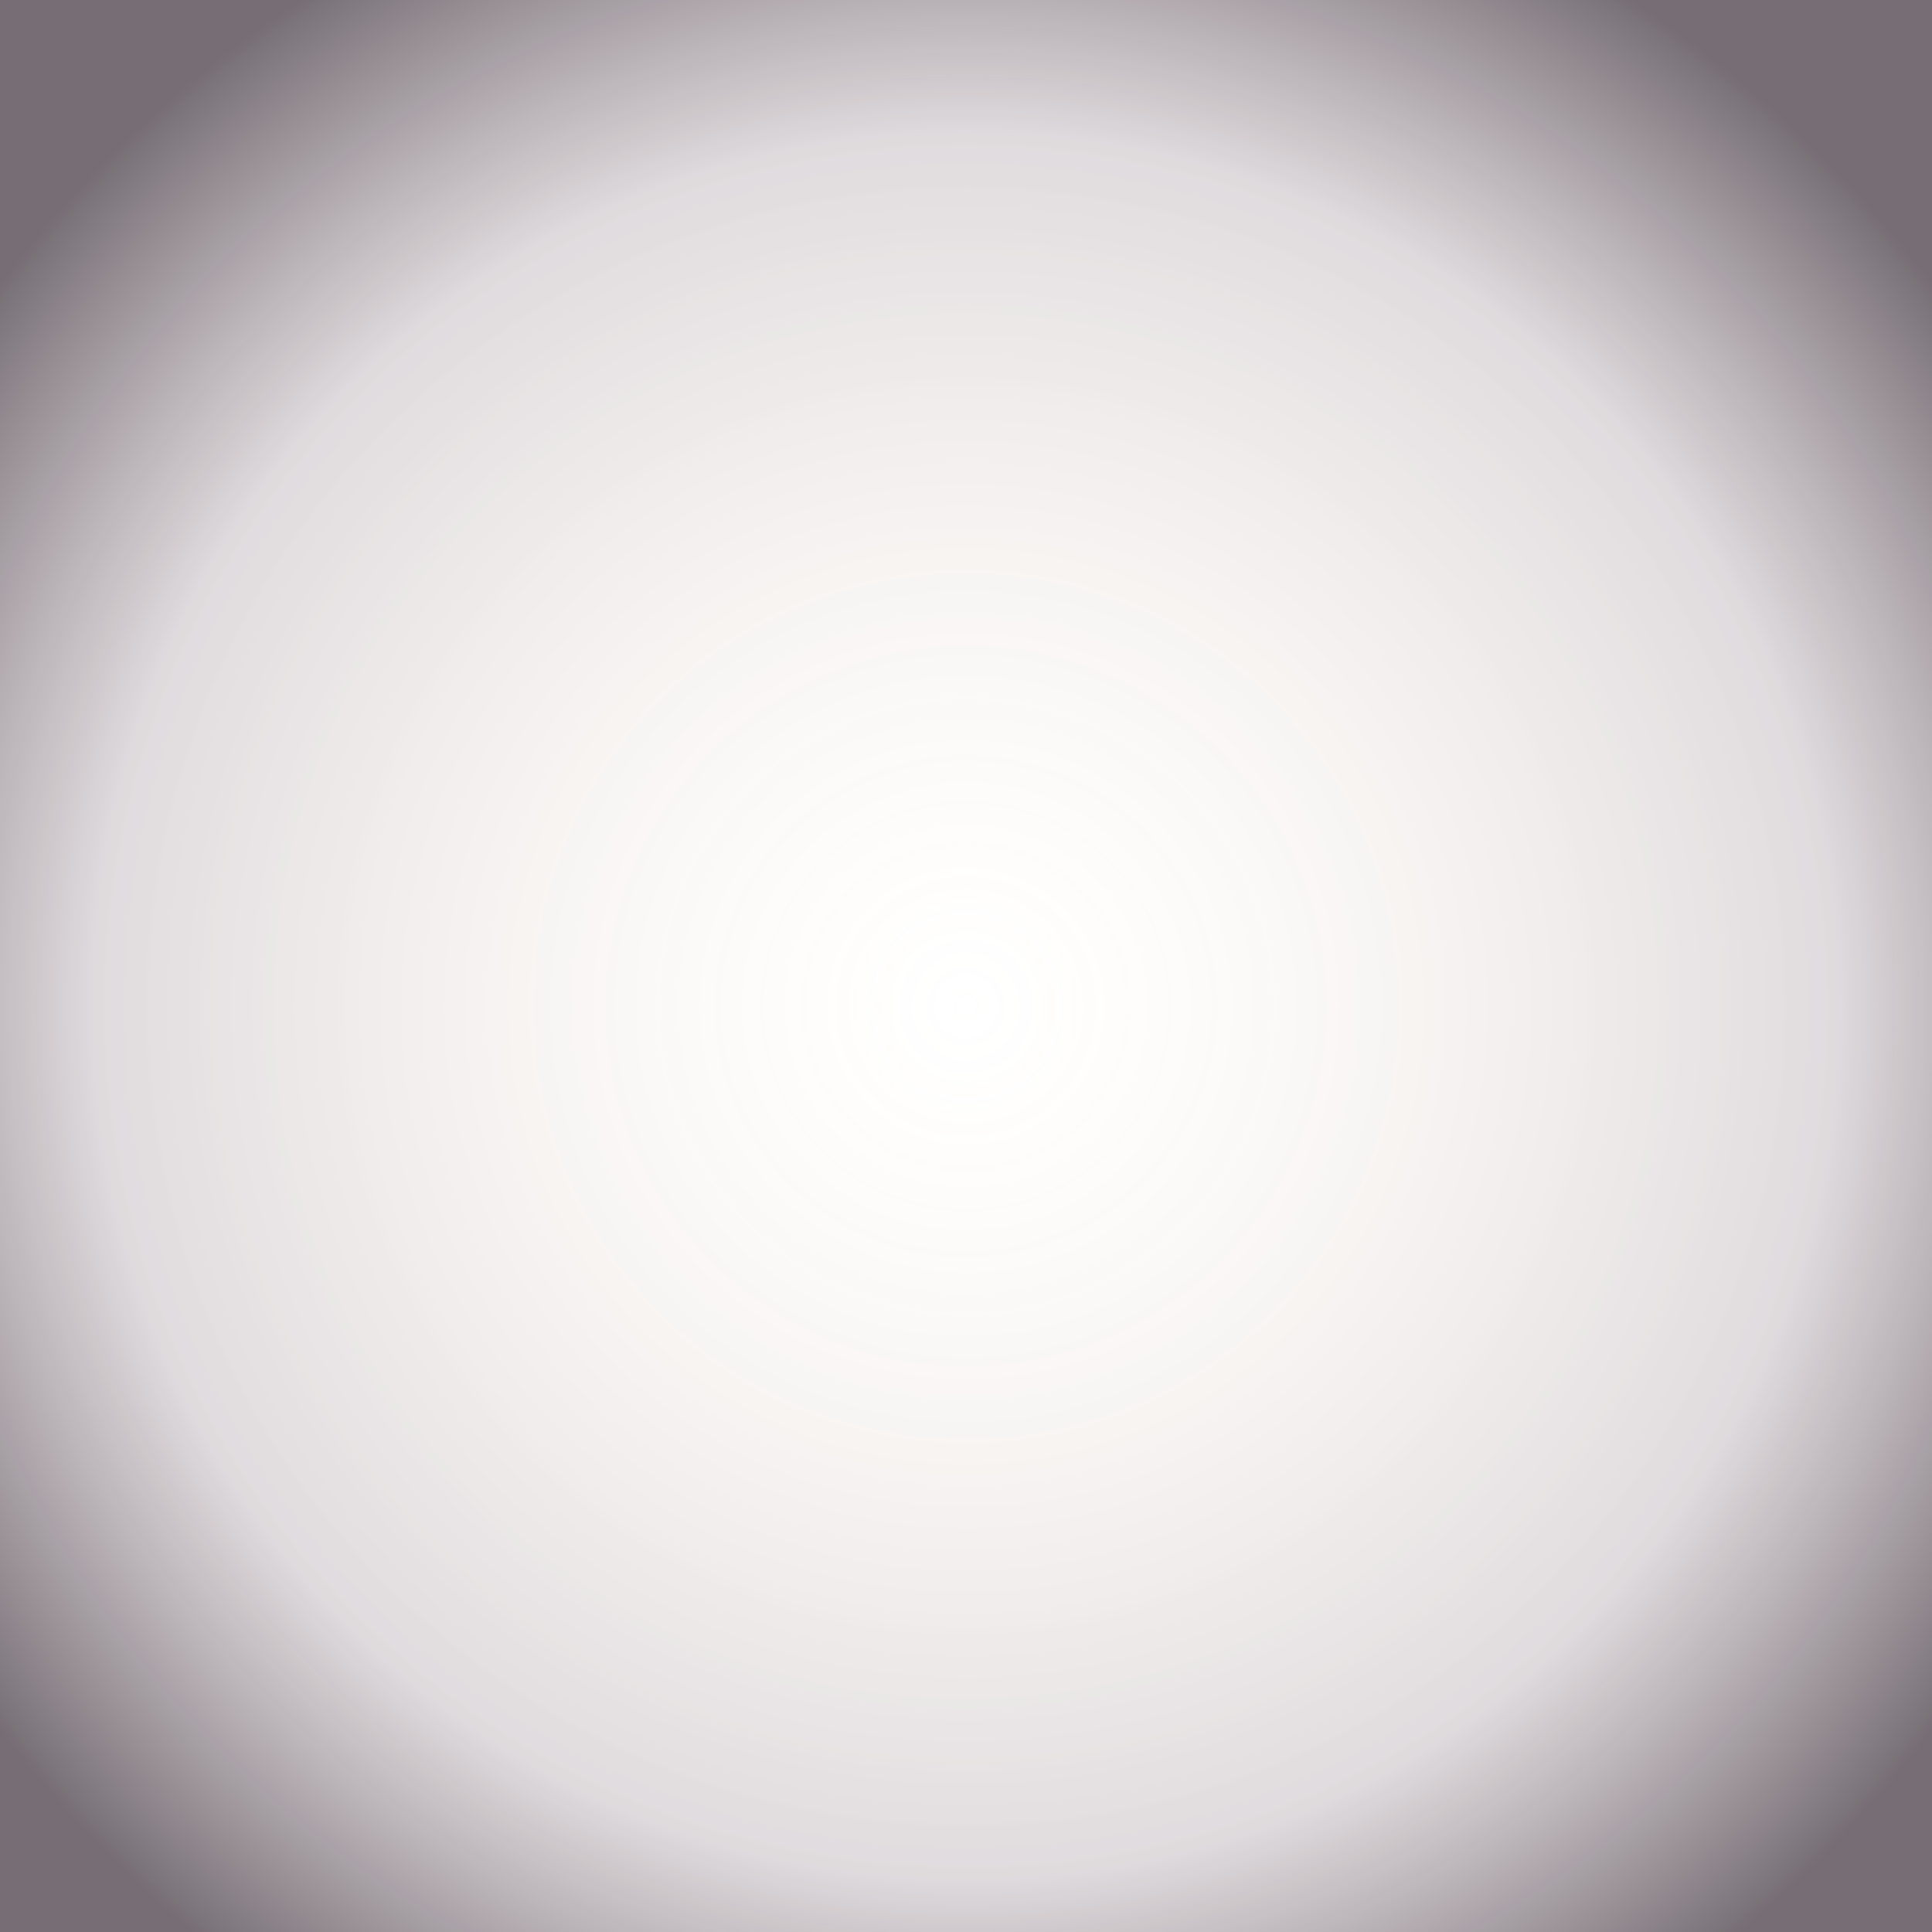
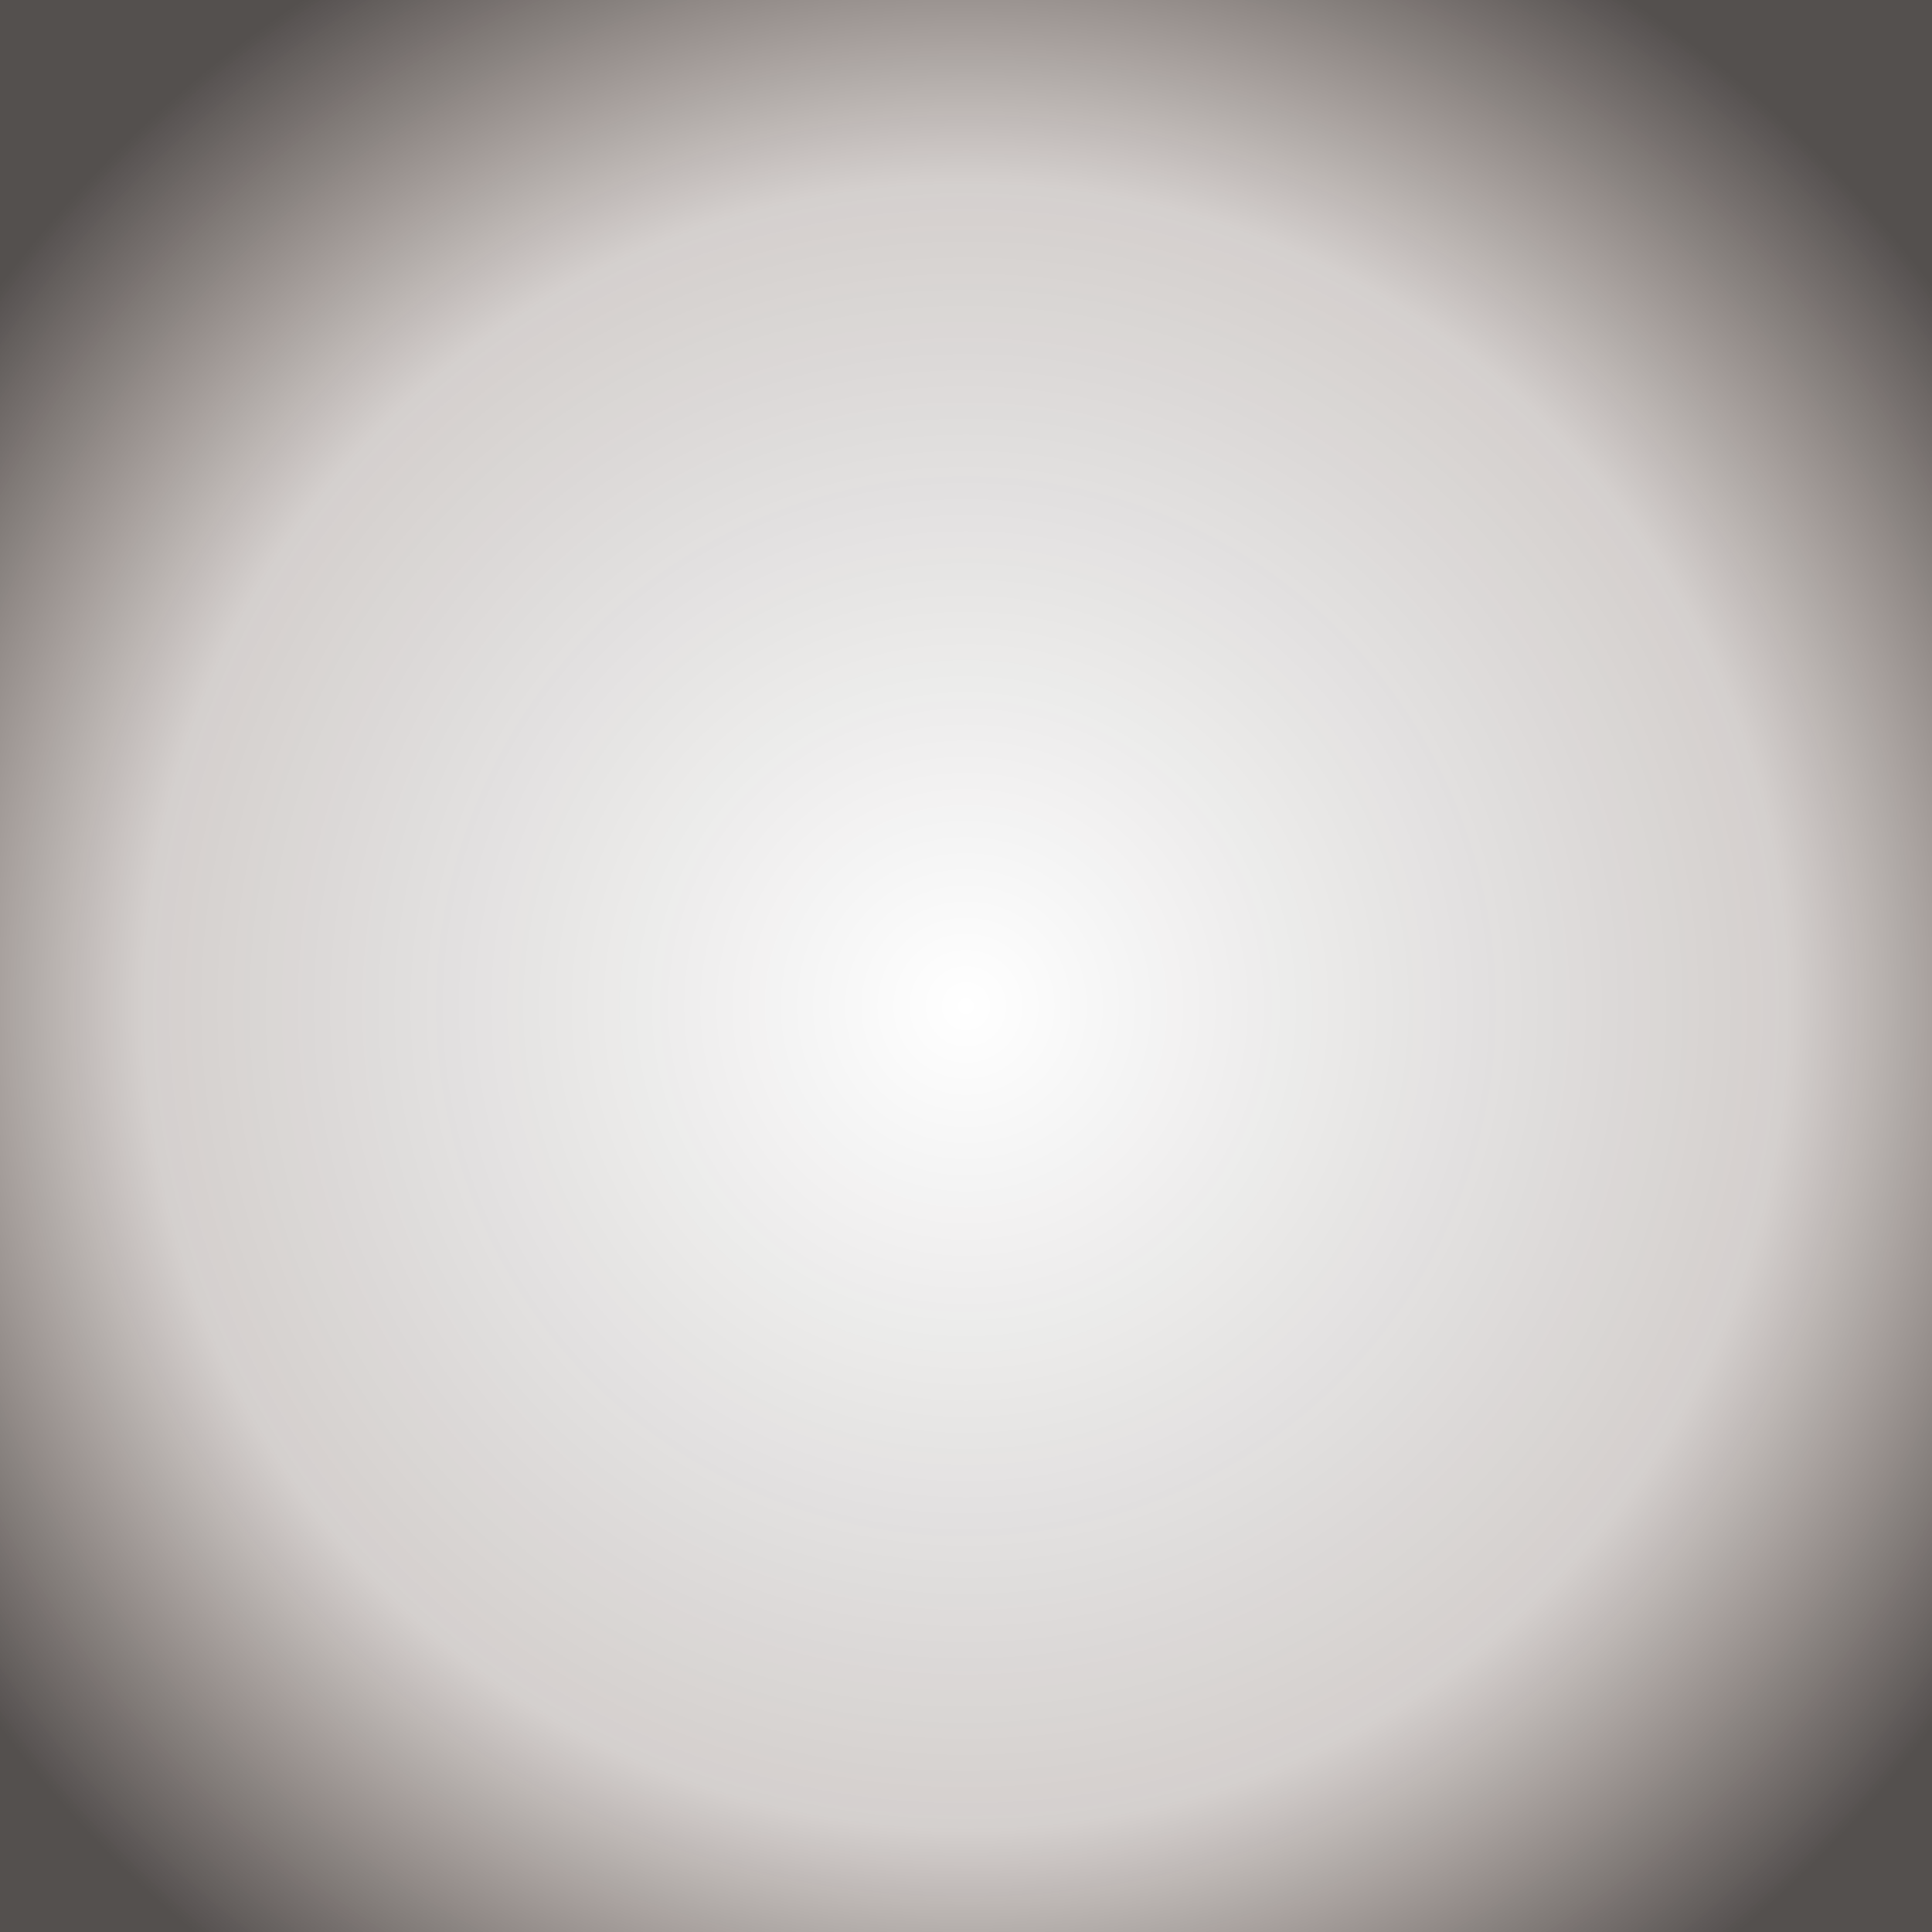
<svg xmlns="http://www.w3.org/2000/svg" width="480" height="480" viewBox="-40 -40 480 480">
  <defs>
-     <radialGradient id="tamg0" gradientUnits="userSpaceOnUse" cx="200" cy="210" r="300" fx="200" fy="210">
-       <stop offset="0" stop-color="#FFD8A0" stop-opacity="0" />
-       <stop offset="0.72" stop-color="#3A1E2E" stop-opacity="0.16" />
-       <stop offset="1" stop-color="#1A0E18" stop-opacity="0.6" />
+     <radialGradient id="gtg0" gradientUnits="userSpaceOnUse" cx="200" cy="210" r="300">
+       <stop offset="0" stop-color="#000" stop-opacity="0" />
+       <stop offset="0.68" stop-color="#2A1208" stop-opacity="0.2" />
+       <stop offset="1" stop-color="#0A0402" stop-opacity="0.7" />
    </radialGradient>
  </defs>
-   <rect x="-40" y="-40" width="480" height="480" fill="url(#tamg0)" />
+   <rect x="-40" y="-40" width="480" height="480" fill="url(#gtg0)" />
</svg>
